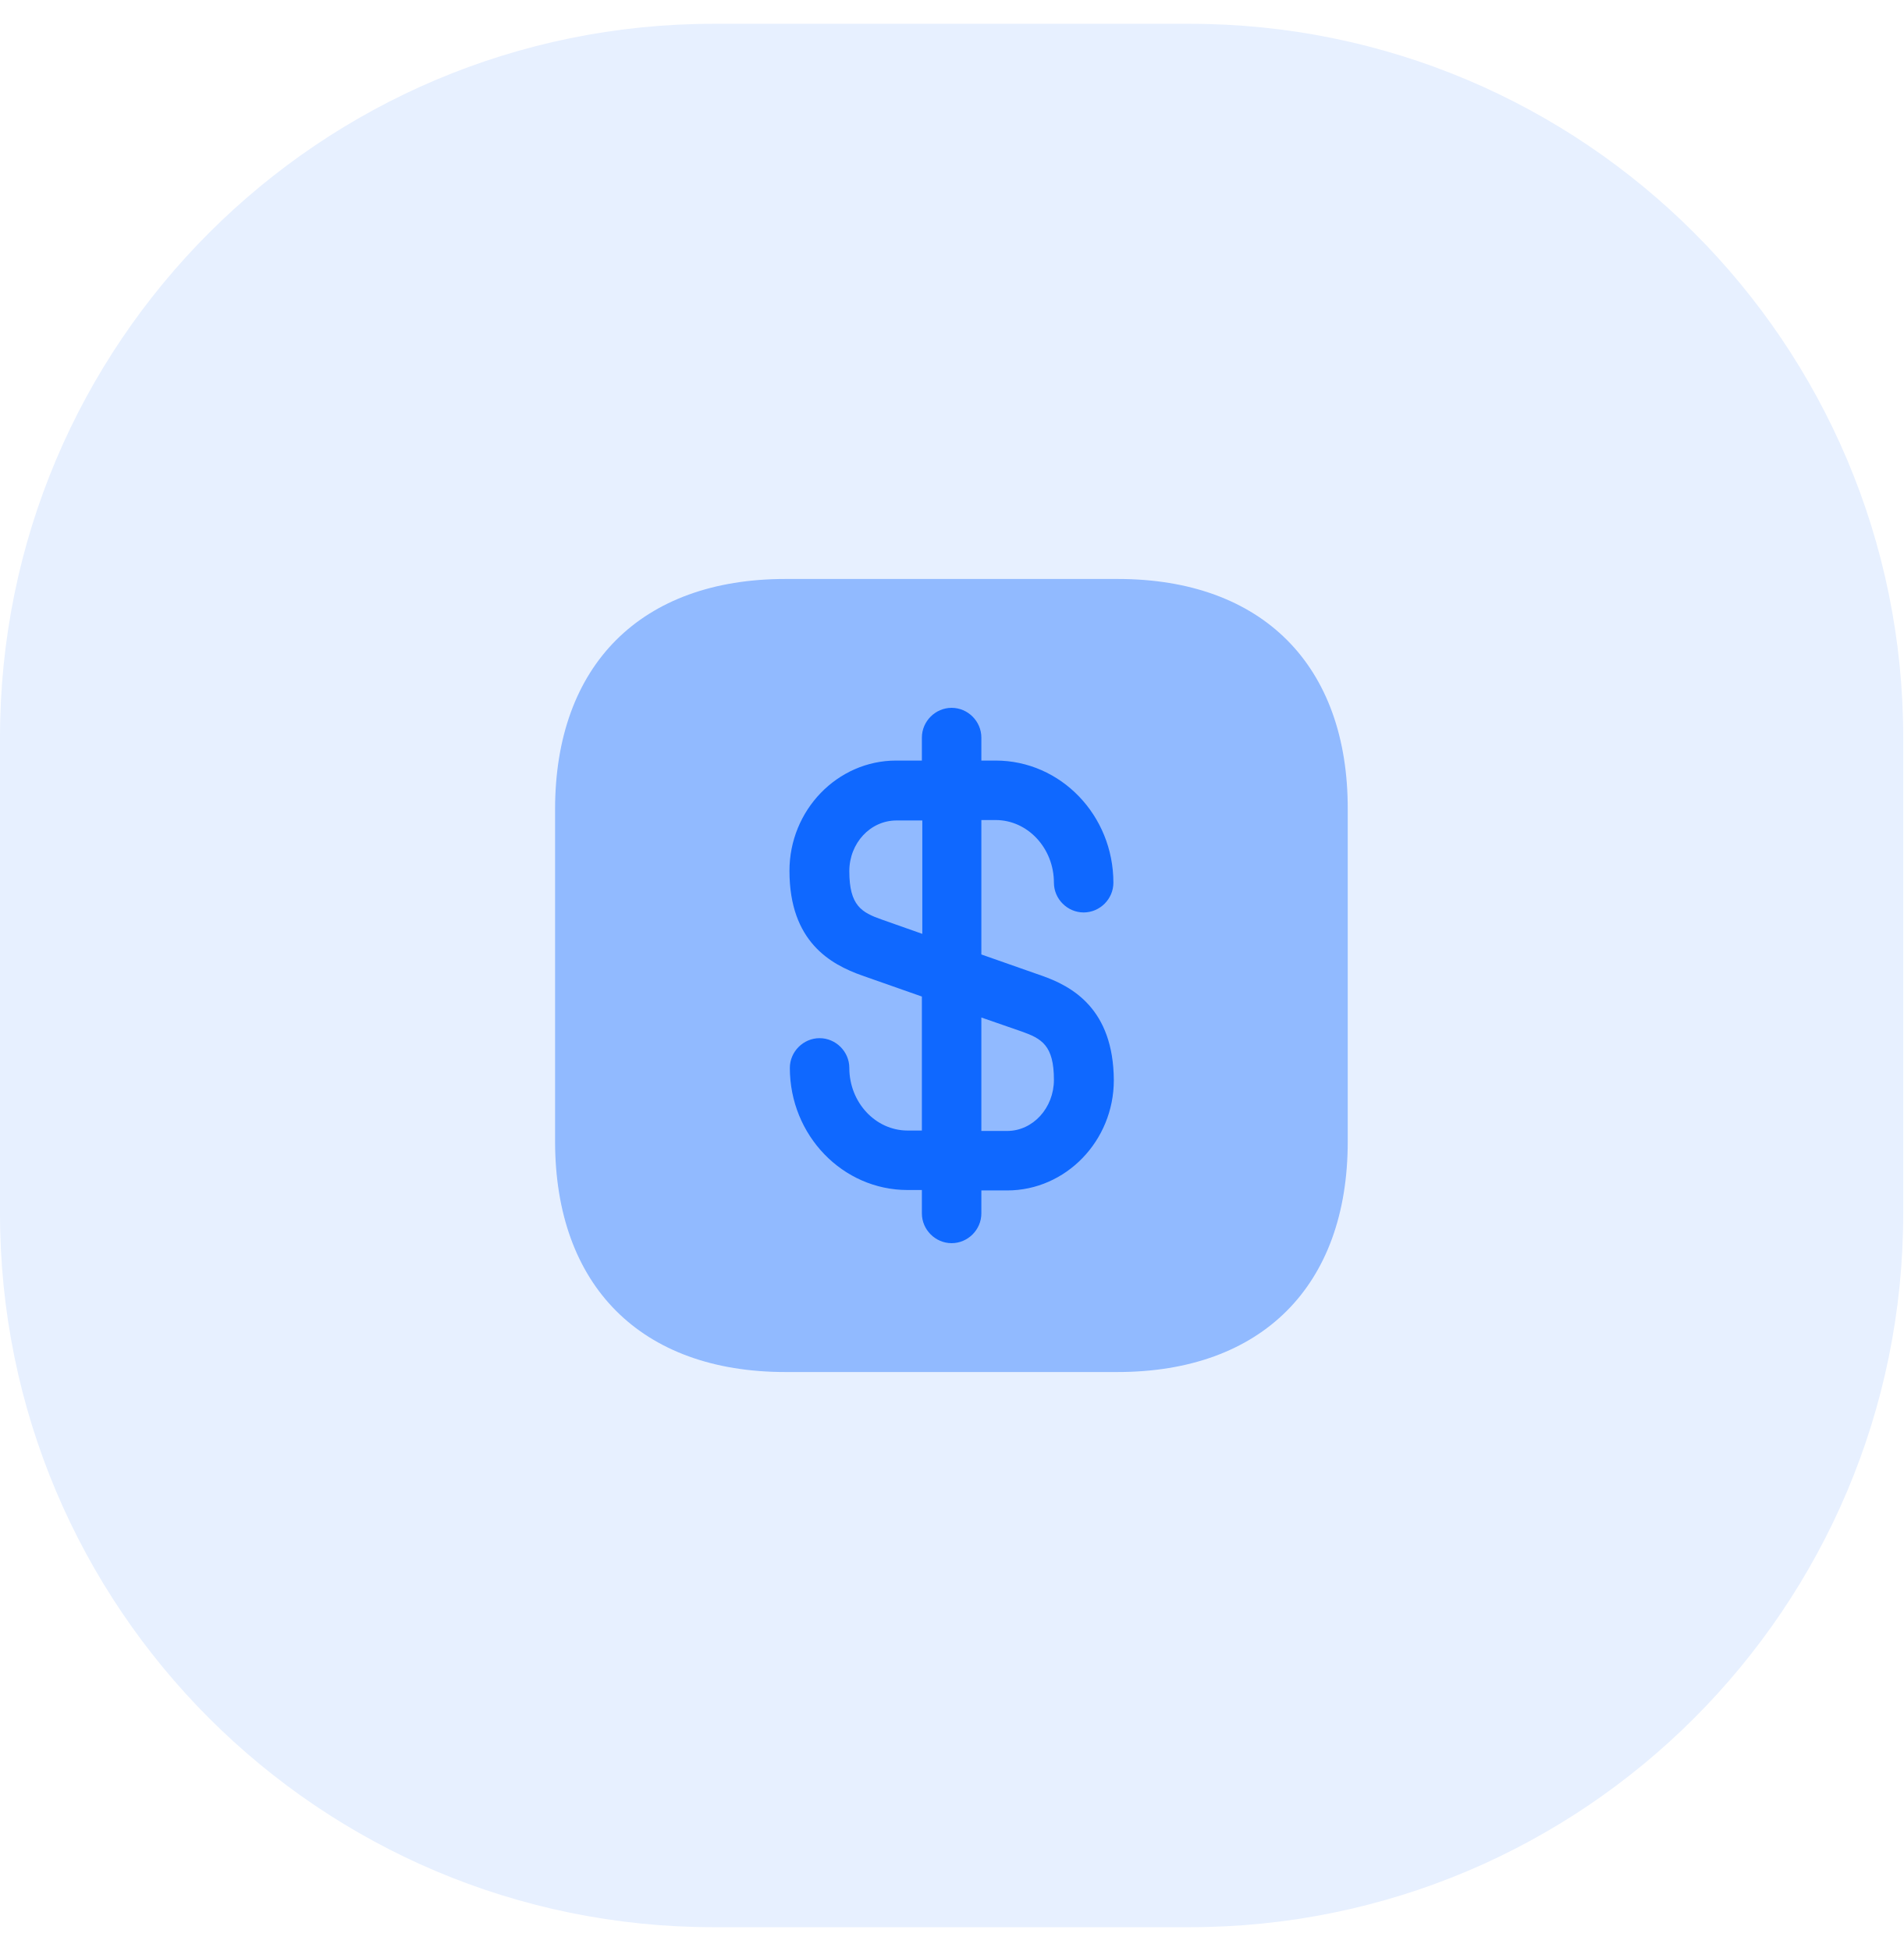
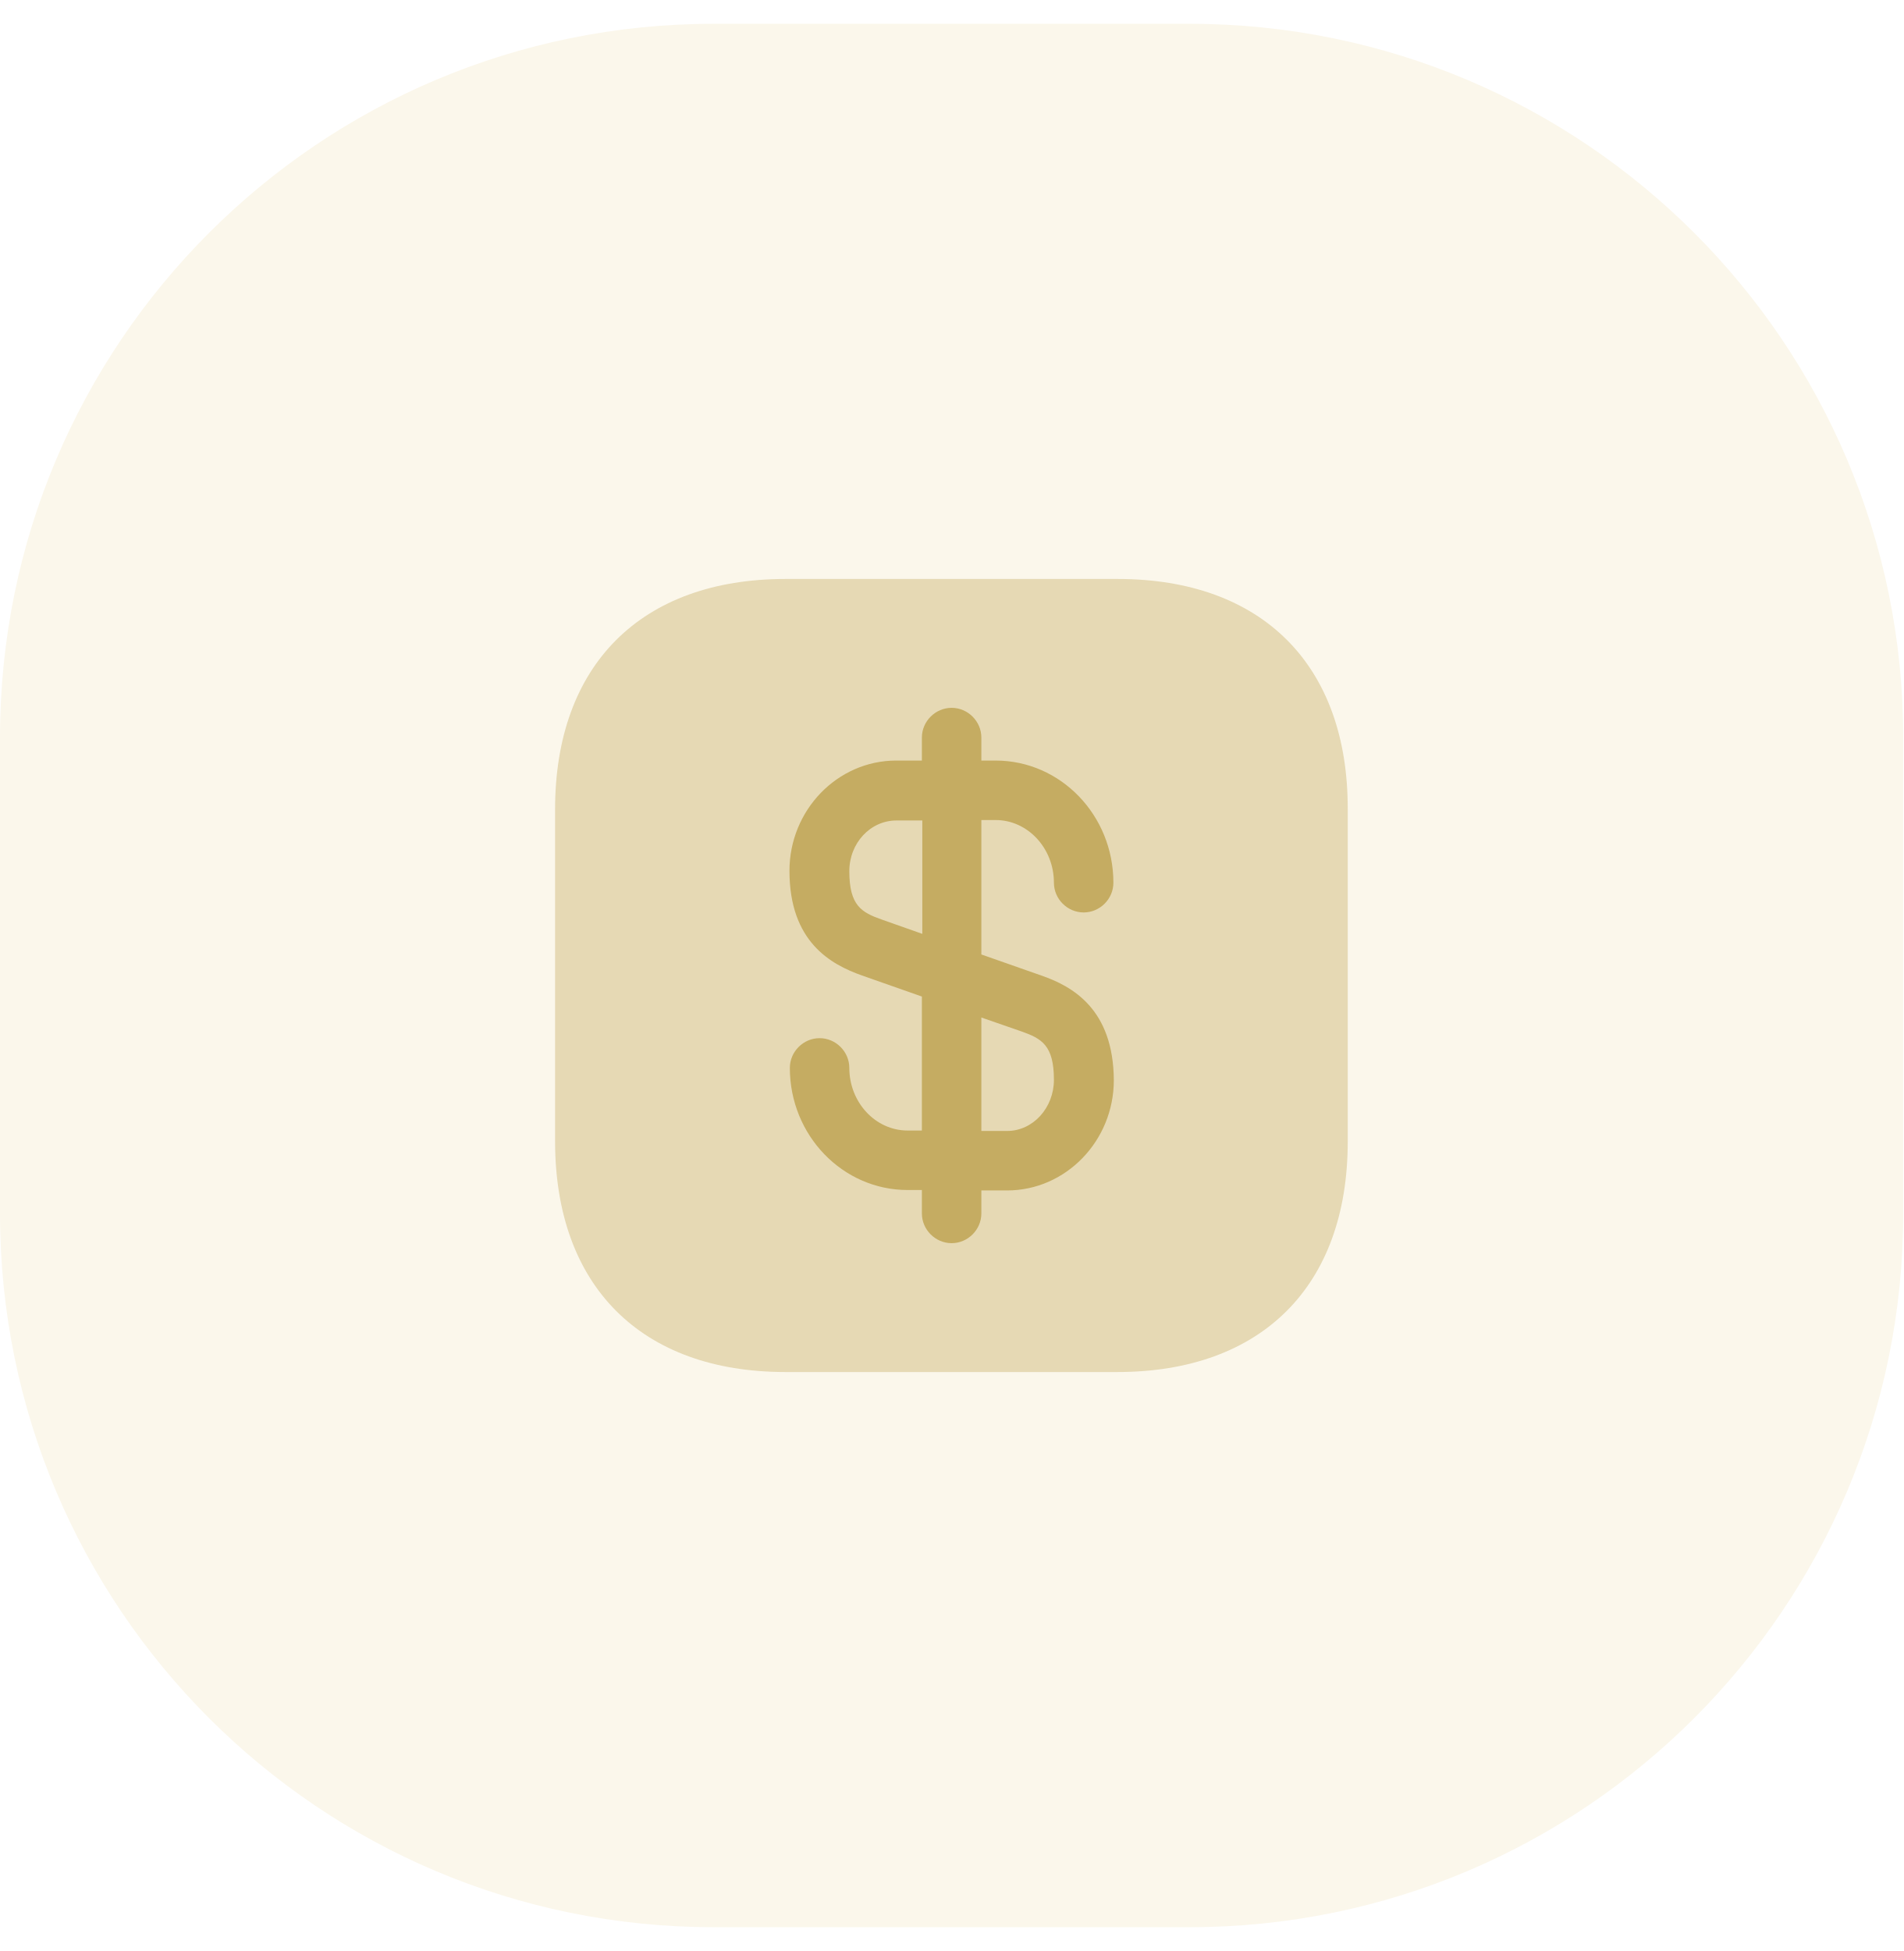
<svg xmlns="http://www.w3.org/2000/svg" width="40" height="41" viewBox="0 0 40 41" fill="none">
-   <rect y="0.5" width="40" height="40" rx="15" fill="#E7F0FF" />
-   <path opacity="0.4" d="M23.491 12.167H16.508C13.475 12.167 11.666 13.975 11.666 17.008V23.983C11.666 27.025 13.475 28.833 16.508 28.833H23.483C26.517 28.833 28.325 27.025 28.325 23.992V17.008C28.333 13.975 26.525 12.167 23.491 12.167Z" fill="#0F68FF" />
-   <path d="M21.884 20.5L20.625 20.058V17.233H20.925C21.6 17.233 22.15 17.825 22.15 18.55C22.15 18.892 22.433 19.175 22.775 19.175C23.117 19.175 23.4 18.892 23.4 18.55C23.4 17.133 22.292 15.983 20.925 15.983H20.625V15.5C20.625 15.158 20.342 14.875 20 14.875C19.659 14.875 19.375 15.158 19.375 15.5V15.983H18.834C17.6 15.983 16.592 17.025 16.592 18.3C16.592 19.792 17.459 20.267 18.117 20.5L19.375 20.942V23.758H19.075C18.4 23.758 17.85 23.167 17.85 22.442C17.85 22.1 17.567 21.817 17.225 21.817C16.884 21.817 16.6 22.1 16.6 22.442C16.6 23.858 17.709 25.008 19.075 25.008H19.375V25.5C19.375 25.842 19.659 26.125 20 26.125C20.342 26.125 20.625 25.842 20.625 25.5V25.017H21.167C22.4 25.017 23.409 23.975 23.409 22.7C23.4 21.2 22.534 20.725 21.884 20.5ZM18.534 19.325C18.108 19.175 17.85 19.033 17.85 18.308C17.85 17.717 18.292 17.242 18.842 17.242H19.384V19.625L18.534 19.325ZM21.167 23.767H20.625V21.383L21.467 21.675C21.892 21.825 22.15 21.967 22.15 22.692C22.15 23.283 21.709 23.767 21.167 23.767Z" fill="#0F68FF" />
+   <rect y="0.5" width="40" height="40" rx="15" fill="#FBF7EB" />
+   <path opacity="0.4" d="M23.491 12.167H16.508C13.475 12.167 11.666 13.975 11.666 17.008V23.983C11.666 27.025 13.475 28.833 16.508 28.833H23.483C26.517 28.833 28.325 27.025 28.325 23.992V17.008C28.333 13.975 26.525 12.167 23.491 12.167Z" fill="#C5AC62" />
+   <path d="M21.884 20.5L20.625 20.058V17.233H20.925C21.6 17.233 22.15 17.825 22.15 18.55C22.15 18.892 22.433 19.175 22.775 19.175C23.117 19.175 23.4 18.892 23.4 18.55C23.4 17.133 22.292 15.983 20.925 15.983H20.625V15.5C20.625 15.158 20.342 14.875 20 14.875C19.659 14.875 19.375 15.158 19.375 15.5V15.983H18.834C17.6 15.983 16.592 17.025 16.592 18.3C16.592 19.792 17.459 20.267 18.117 20.5L19.375 20.942V23.758H19.075C18.4 23.758 17.85 23.167 17.85 22.442C17.85 22.1 17.567 21.817 17.225 21.817C16.884 21.817 16.6 22.1 16.6 22.442C16.6 23.858 17.709 25.008 19.075 25.008H19.375V25.5C19.375 25.842 19.659 26.125 20 26.125C20.342 26.125 20.625 25.842 20.625 25.5V25.017H21.167C22.4 25.017 23.409 23.975 23.409 22.7C23.4 21.2 22.534 20.725 21.884 20.5ZM18.534 19.325C18.108 19.175 17.85 19.033 17.85 18.308C17.85 17.717 18.292 17.242 18.842 17.242H19.384V19.625L18.534 19.325ZM21.167 23.767H20.625V21.383L21.467 21.675C21.892 21.825 22.15 21.967 22.15 22.692C22.15 23.283 21.709 23.767 21.167 23.767Z" fill="#C5AC62" />
</svg>
